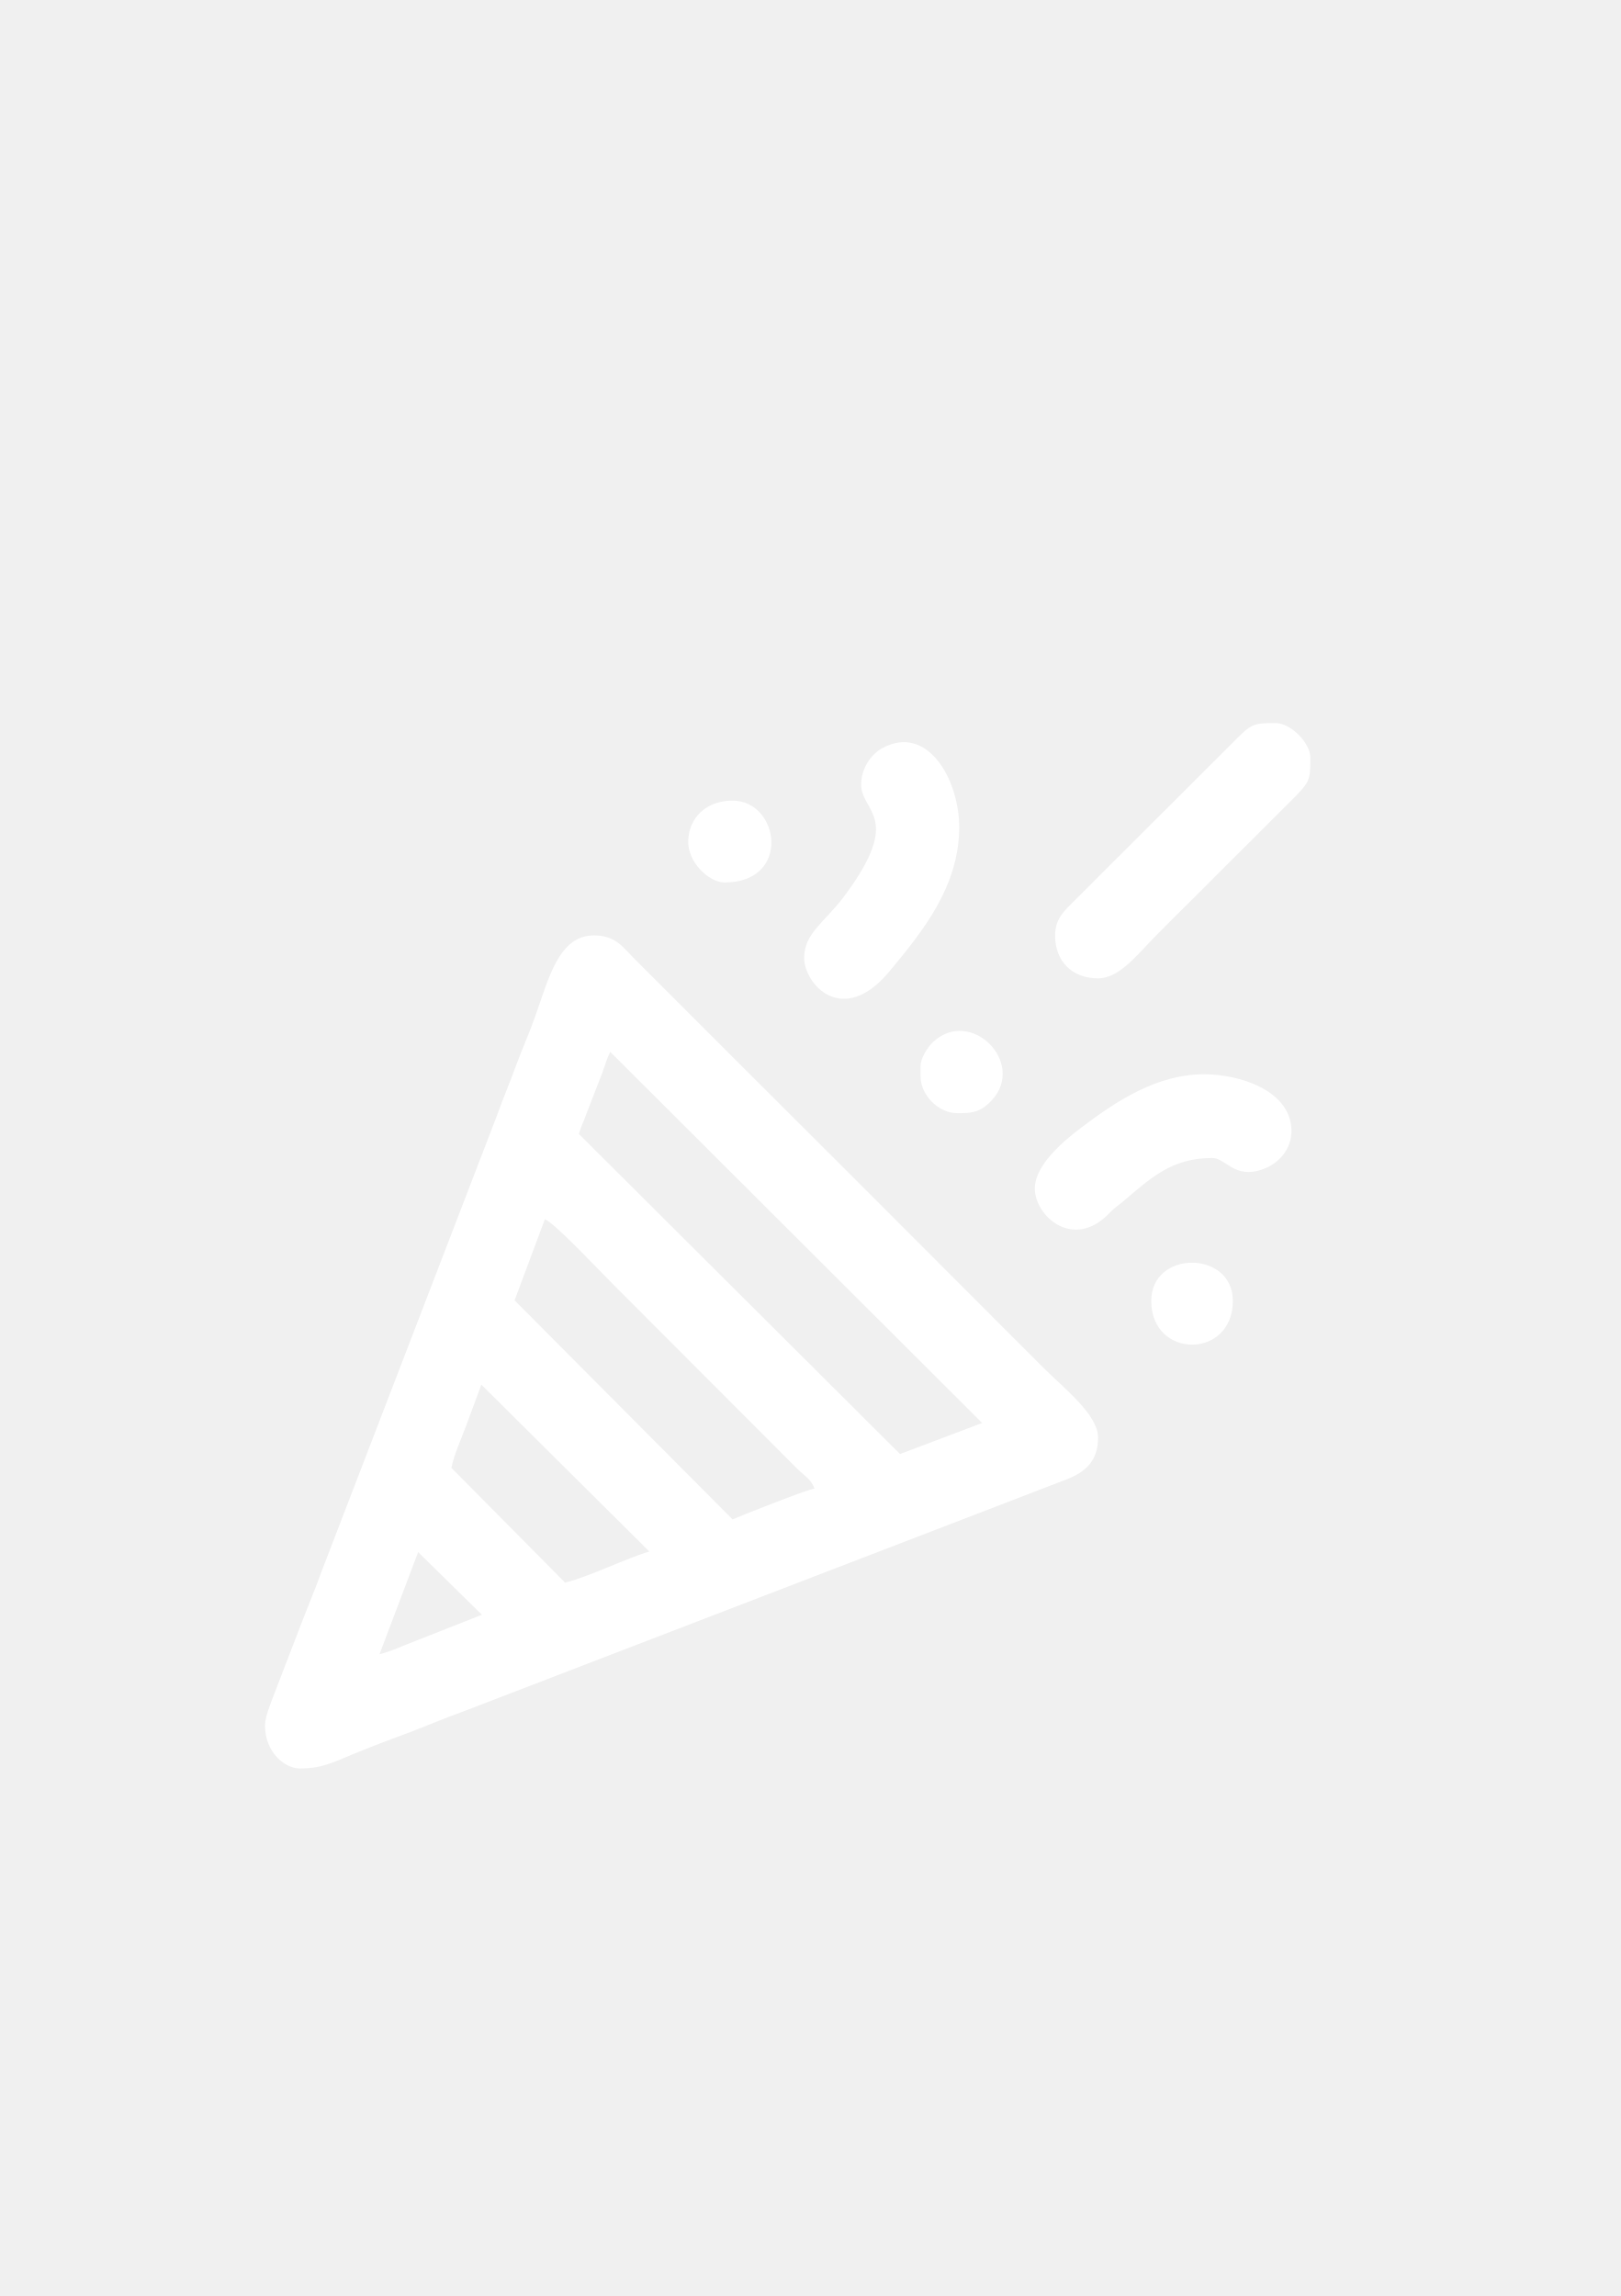
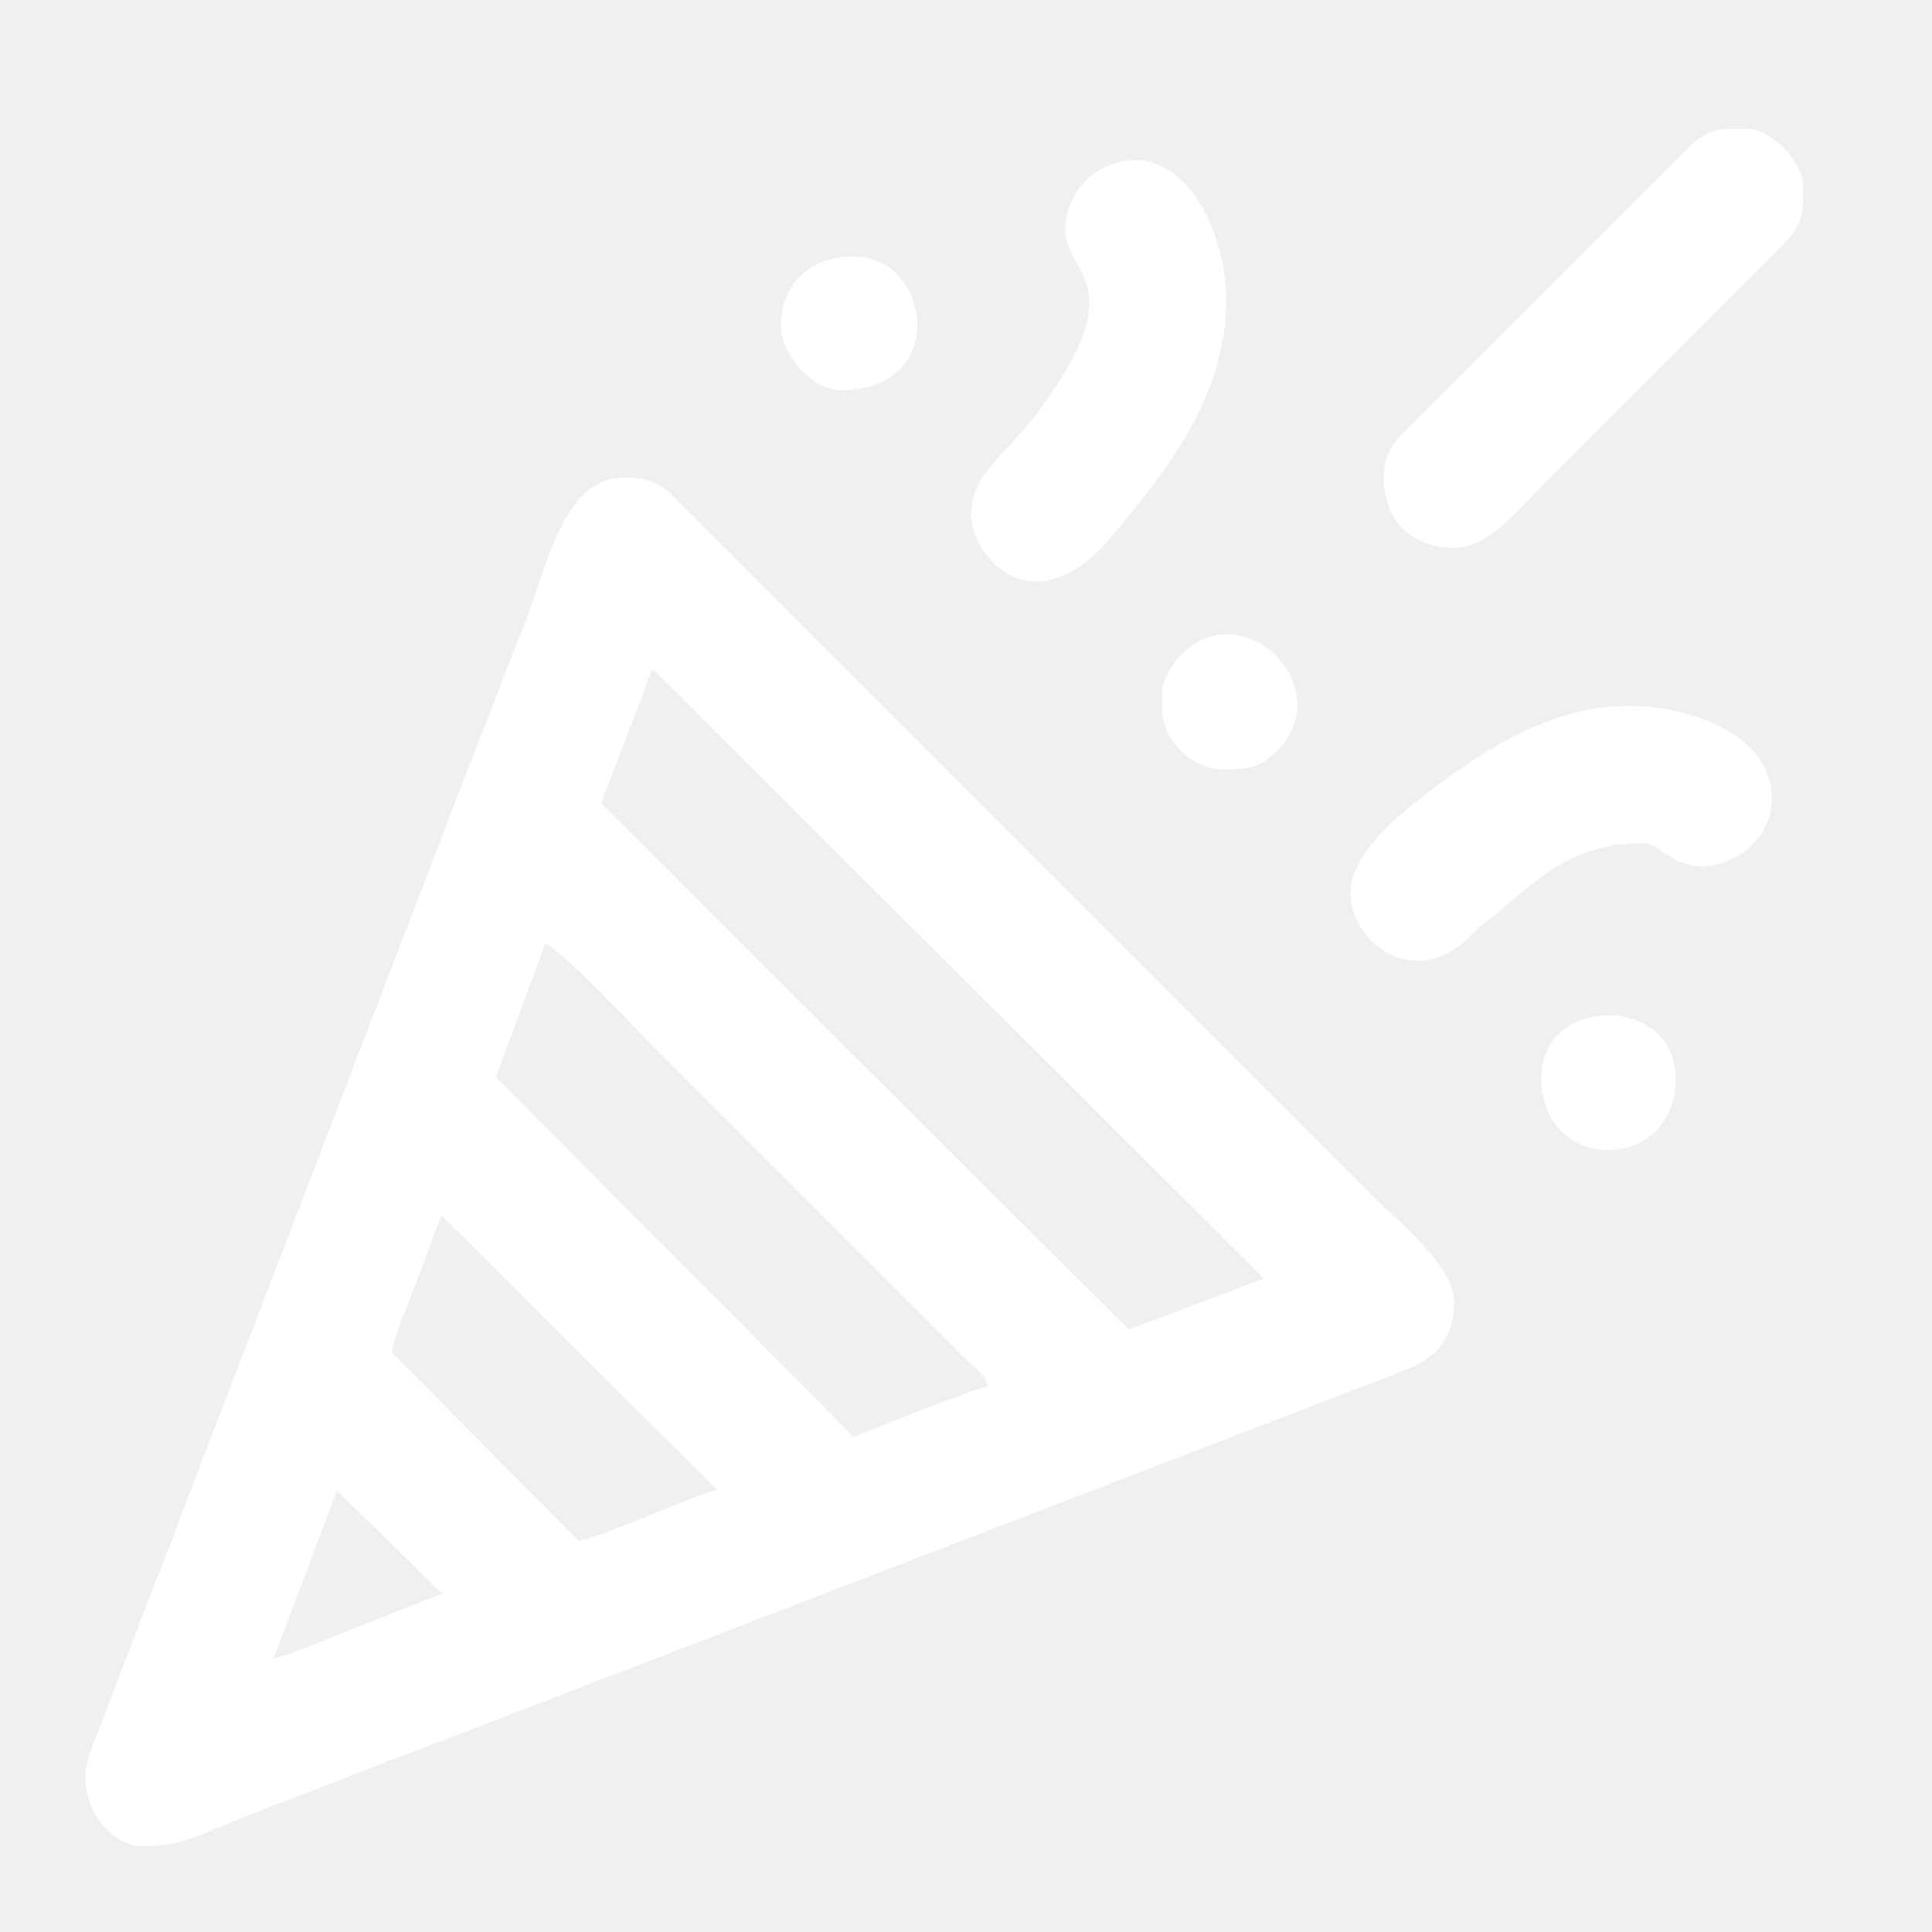
- <svg xmlns="http://www.w3.org/2000/svg" xml:space="preserve" width="60px" height="85px" version="1.1" style="shape-rendering:geometricPrecision; text-rendering:geometricPrecision; image-rendering:optimizeQuality; fill-rule:evenodd; clip-rule:evenodd" viewBox="0 0 60 84.86">
+ <svg xmlns="http://www.w3.org/2000/svg" xml:space="preserve" width="45px" height="45px" version="1.1" style="shape-rendering:geometricPrecision; text-rendering:geometricPrecision; image-rendering:optimizeQuality; fill-rule:evenodd; clip-rule:evenodd" viewBox="0 0 45 45">
  <defs>
    <style type="text/css">
   
    .fil0 {fill:white}
   
  </style>
  </defs>
-   <g id="Layer_x0020_1">
-     <g id="_3176926775936">
-       <path class="fil0" d="M14.05 61.17l1.43 -3.78 2.36 2.32 -2.79 1.1c-0.35,0.14 -0.63,0.27 -1,0.36zm3.77 -9.98l6.22 6.18c-0.79,0.22 -2.3,0.96 -3.12,1.15l-4.21 -4.25c0.1,-0.49 0.35,-1.03 0.54,-1.54l0.57 -1.54zm2.35 -6.12c0.33,0.09 2.26,2.15 2.55,2.43l6.84 6.85c0.22,0.21 0.5,0.38 0.59,0.69 -0.27,0.03 -2.82,1.04 -3.03,1.14l-8.07 -8.11 1.12 -3zm1.26 -3.16c0.09,-0.31 0.18,-0.46 0.28,-0.75l0.59 -1.52c0.08,-0.22 0.18,-0.56 0.29,-0.77l13.77 13.74 -3.04 1.15 -11.89 -11.85zm-11.62 21.9c0,0.99 0.73,1.59 1.29,1.59 0.89,0 1.26,-0.25 2.34,-0.68 0.62,-0.25 1.2,-0.46 1.86,-0.71 0.64,-0.25 1.24,-0.5 1.85,-0.72l22.33 -8.59c0.7,-0.27 1.17,-0.68 1.17,-1.55 0,-0.84 -1.22,-1.79 -2.02,-2.58l-6.99 -7c-1.57,-1.56 -3.08,-3.08 -4.65,-4.64l-3.48 -3.48c-0.46,-0.46 -0.71,-0.89 -1.53,-0.89 -1.29,0 -1.67,1.6 -2.16,2.98 -0.23,0.65 -0.49,1.22 -0.72,1.85 -0.23,0.63 -0.51,1.29 -0.73,1.91l-6.47 16.82c-0.23,0.64 -0.49,1.25 -0.72,1.85l-1.07 2.78c-0.09,0.25 -0.3,0.74 -0.3,1.06z" />
-       <path class="fil0" d="M39.06 34.56c0,0.96 0.63,1.59 1.59,1.59 0.81,0 1.49,-0.93 2.21,-1.65l4.88 -4.87c0.75,-0.75 0.77,-0.77 0.77,-1.65 0,-0.55 -0.73,-1.28 -1.28,-1.28l-0.04 0c-0.81,0 -0.86,0.02 -1.57,0.74l-5.86 5.85c-0.33,0.34 -0.7,0.63 -0.7,1.27z" />
-       <path class="fil0" d="M31.88 28.97c0,1.04 1.58,1.18 -0.62,4.13 -0.71,0.96 -1.49,1.37 -1.49,2.29 0,0.97 1.42,2.58 3.15,0.51 1.22,-1.47 2.59,-3.14 2.59,-5.35 0,-1.75 -1.17,-3.84 -2.85,-2.92 -0.41,0.22 -0.78,0.75 -0.78,1.34z" />
-       <path class="fil0" d="M38.31 43.93c0,1.02 1.42,2.29 2.74,0.93 0.2,-0.21 0.27,-0.24 0.49,-0.42 1.06,-0.9 1.83,-1.64 3.34,-1.64 0.5,0 0.82,0.79 1.86,0.42 0.6,-0.21 1.09,-0.75 1.07,-1.47 -0.05,-1.47 -1.95,-2.05 -3.23,-2.05 -1.75,0 -3.25,0.99 -4.53,1.96 -0.68,0.51 -1.74,1.4 -1.74,2.27z" />
-       <path class="fil0" d="M42.62 48.09c0,2.16 3.02,2.16 3.02,0 0,-1.88 -3.02,-1.89 -3.02,0z" />
-       <path class="fil0" d="M26.82 32.6c2.49,0 2.04,-3.03 0.3,-3.03 -0.99,0 -1.6,0.64 -1.64,1.45 -0.05,0.83 0.78,1.58 1.34,1.58z" />
-       <path class="fil0" d="M34.08 39.4l0 0.38c0,0.69 0.66,1.36 1.36,1.36 0.49,0 0.83,0 1.27,-0.47 1.3,-1.39 -0.78,-3.47 -2.17,-2.16 -0.18,0.17 -0.46,0.57 -0.46,0.89z" />
+   <g id="Camada_x0020_1">
+     <g id="_2410427555072">
+       <path class="fil0" d="M6.37 38.63l1.48 -3.91 2.45 2.4 -2.89 1.14c-0.36,0.14 -0.66,0.28 -1.04,0.37zm-2.97 4.37l-0.11 0c-0.56,-0.02 -1.27,-0.62 -1.3,-1.59l0 -0.08c0.02,-0.33 0.22,-0.82 0.32,-1.06l1.1 -2.88c0.23,-0.62 0.51,-1.25 0.74,-1.92l6.68 -17.38c0.24,-0.64 0.53,-1.33 0.77,-1.98 0.23,-0.65 0.5,-1.24 0.74,-1.91 0.5,-1.42 0.9,-3.08 2.23,-3.08 0.85,0 1.11,0.45 1.59,0.92l3.59 3.6c1.62,1.62 3.18,3.18 4.8,4.8l7.23 7.23c0.82,0.82 2.09,1.8 2.09,2.67 0,0.9 -0.49,1.32 -1.21,1.6l-23.08 8.88c-0.64,0.23 -1.25,0.49 -1.92,0.74 -0.67,0.26 -1.27,0.48 -1.91,0.74 -1.09,0.43 -1.49,0.69 -2.35,0.7zm6.88 -14.69l6.42 6.39c-0.82,0.23 -2.37,0.99 -3.22,1.19l-4.36 -4.39c0.11,-0.51 0.36,-1.06 0.56,-1.59l0.6 -1.6zm2.42 -6.33c0.35,0.1 2.34,2.23 2.64,2.52l7.07 7.07c0.22,0.23 0.51,0.4 0.6,0.73 -0.27,0.02 -2.91,1.07 -3.12,1.17l-8.34 -8.38 1.15 -3.11zm1.31 -3.26c0.09,-0.32 0.17,-0.47 0.28,-0.77l0.61 -1.58c0.09,-0.22 0.19,-0.57 0.3,-0.79l14.24 14.2 -3.15 1.19 -12.28 -12.25z" />
+       <path class="fil0" d="M32.23 11.12c0,1 0.65,1.64 1.64,1.64 0.83,0 1.54,-0.95 2.29,-1.69l5.04 -5.04c0.72,-0.73 0.79,-0.79 0.8,-1.53l0 -0.2c-0.03,-0.56 -0.74,-1.28 -1.3,-1.3l-0.22 0c-0.7,0 -0.78,0.07 -1.47,0.76l-6.06 6.06c-0.35,0.34 -0.72,0.64 -0.72,1.3z" />
+       <path class="fil0" d="M24.81 5.34c0,1.08 1.63,1.22 -0.65,4.28 -0.73,0.98 -1.54,1.41 -1.54,2.36 0,1 1.47,2.66 3.26,0.53 1.27,-1.52 2.68,-3.25 2.68,-5.53 0,-1.81 -1.21,-3.97 -2.95,-3.02 -0.42,0.23 -0.8,0.78 -0.8,1.38z" />
+       <path class="fil0" d="M31.45 20.81c0,1.06 1.46,2.36 2.83,0.96 0.21,-0.22 0.29,-0.25 0.51,-0.43 1.09,-0.93 1.89,-1.7 3.46,-1.7 0.51,0 0.84,0.82 1.92,0.44 0.61,-0.22 1.12,-0.78 1.1,-1.53 -0.05,-1.51 -2.02,-2.11 -3.34,-2.11 -1.8,0 -3.36,1.02 -4.68,2.03 -0.7,0.52 -1.8,1.44 -1.8,2.34z" />
+       <path class="fil0" d="M35.9 25.11c0,2.24 3.13,2.24 3.13,0 0,-1.94 -3.13,-1.96 -3.13,0z" />
+       <path class="fil0" d="M19.57 9.09c2.58,0 2.11,-3.12 0.32,-3.12 -1.03,0 -1.66,0.66 -1.7,1.5 -0.05,0.85 0.8,1.62 1.38,1.62z" />
+       <path class="fil0" d="M27.07 16.12l0 0.4c0,0.72 0.69,1.4 1.41,1.4 0.51,0 0.86,0 1.31,-0.48 1.35,-1.44 -0.8,-3.59 -2.23,-2.24 -0.19,0.18 -0.49,0.59 -0.49,0.92z" />
    </g>
  </g>
</svg>
